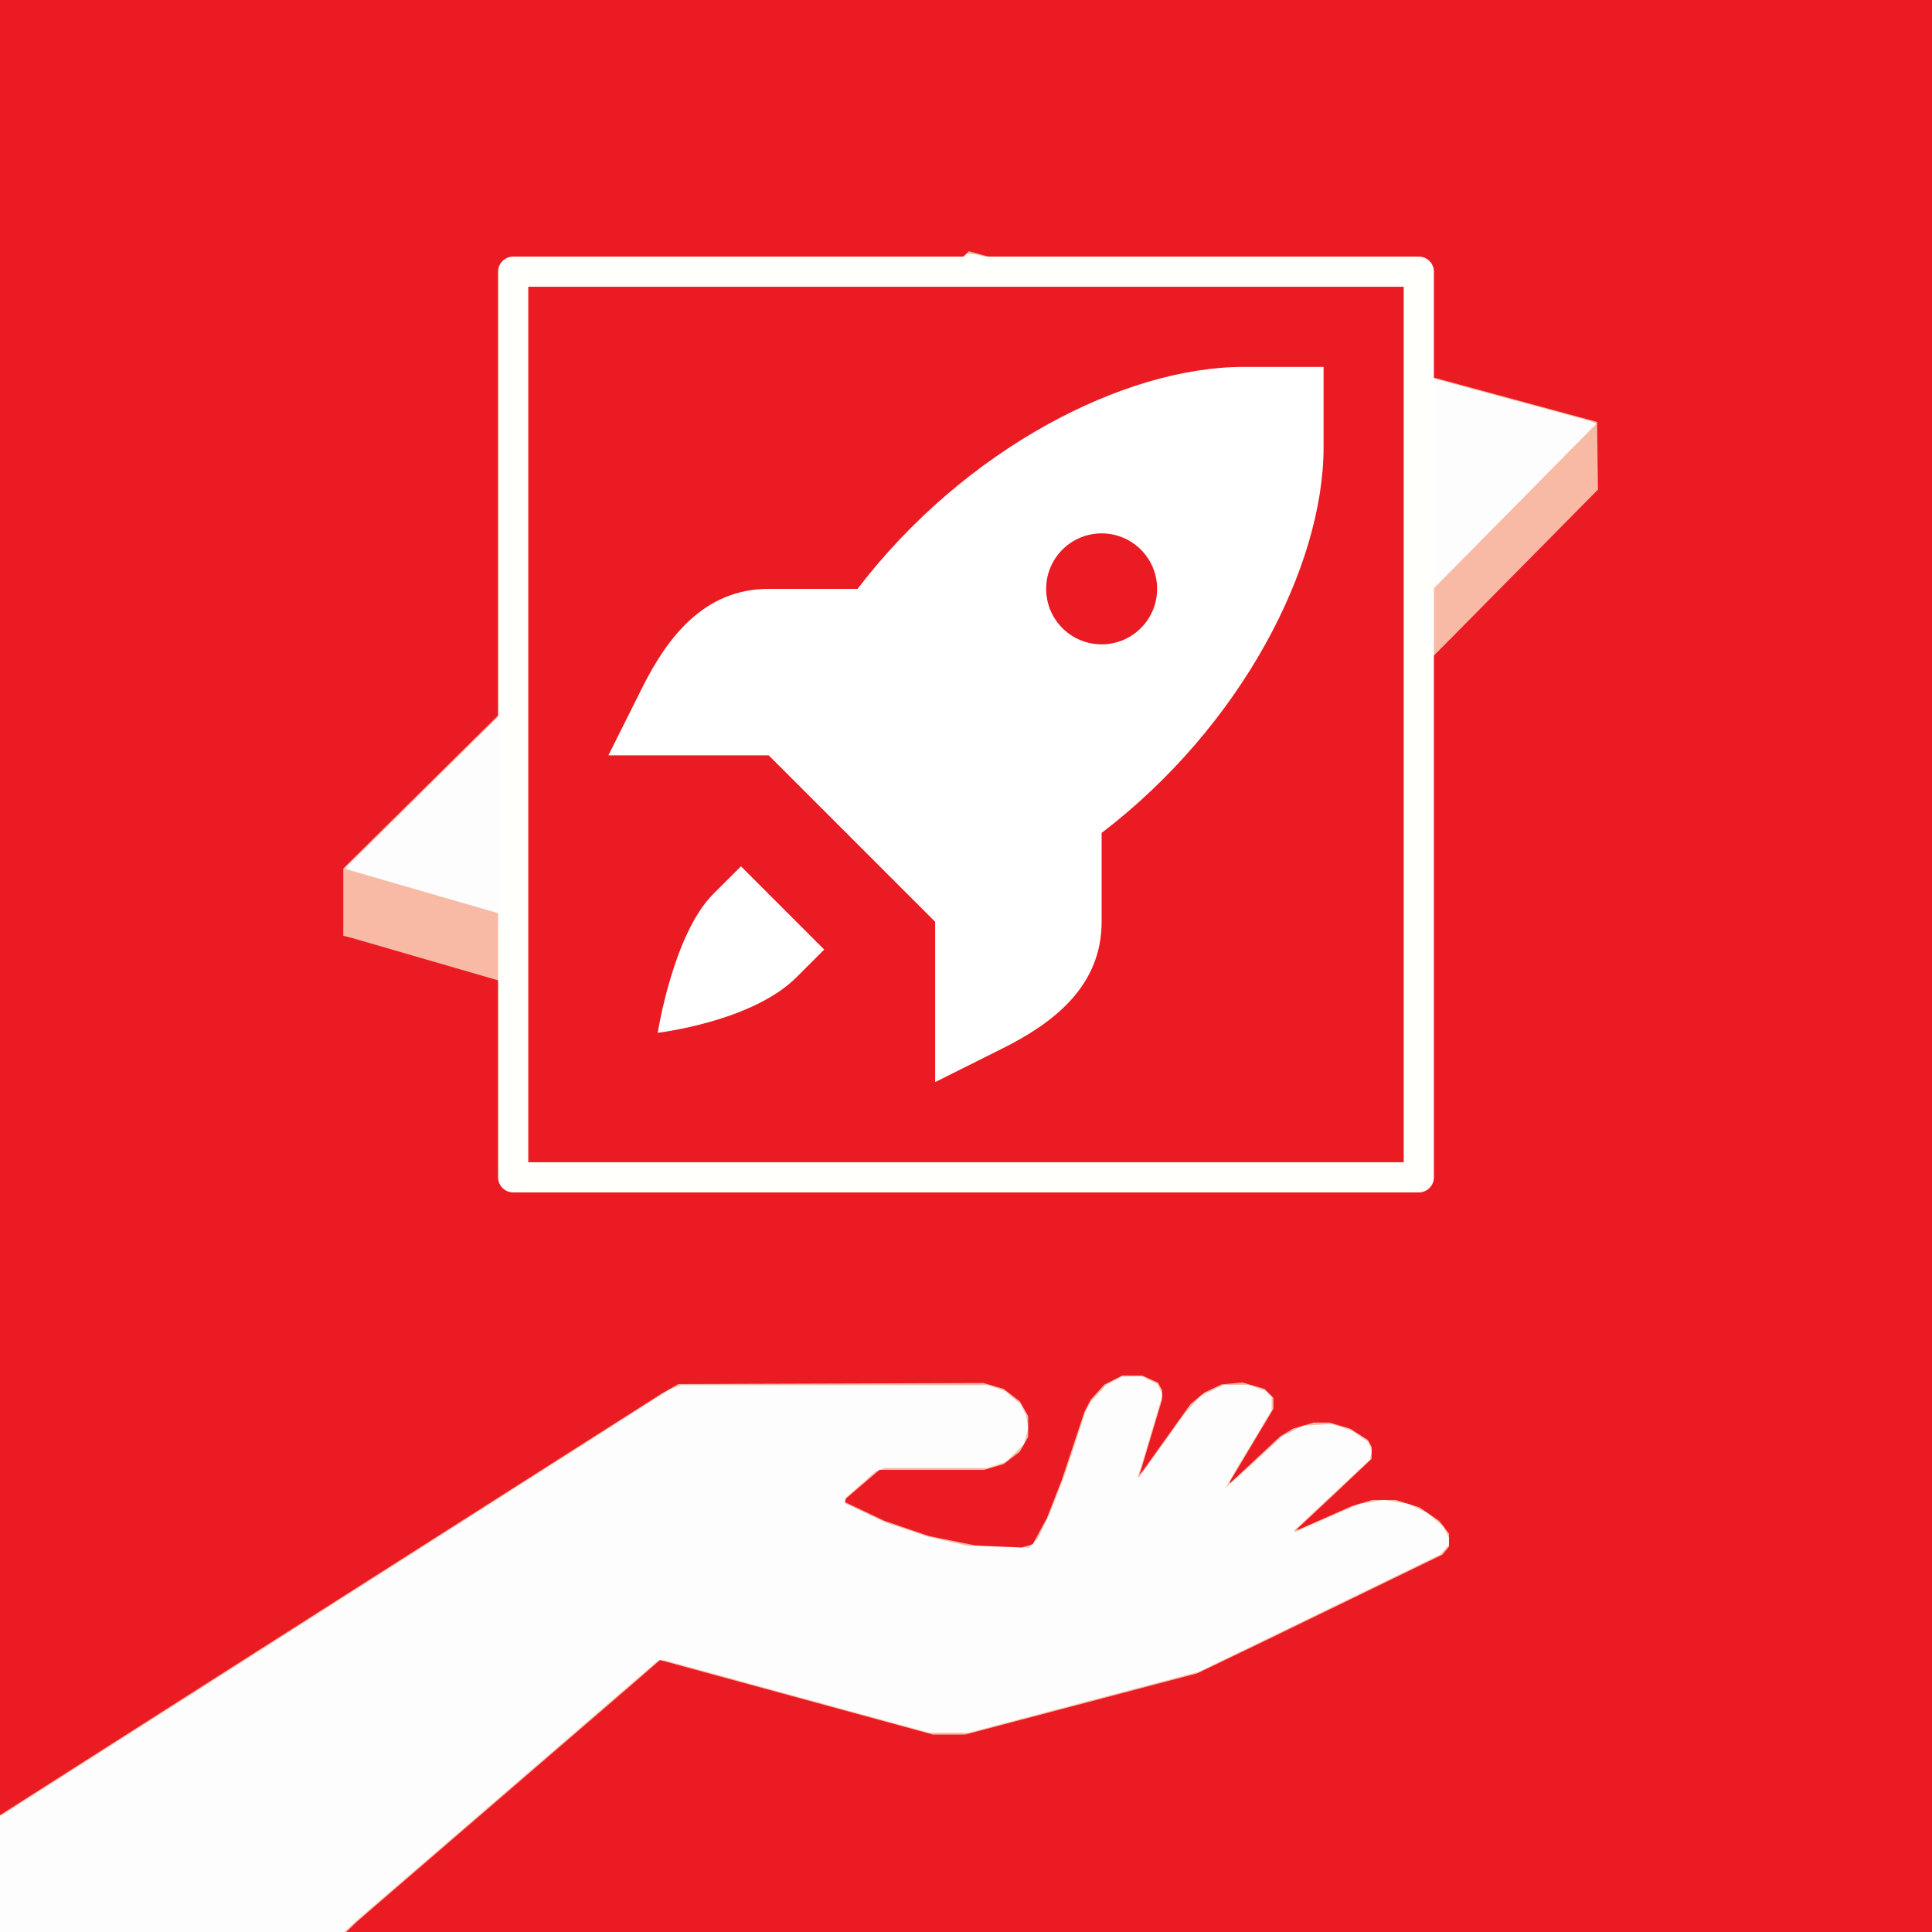
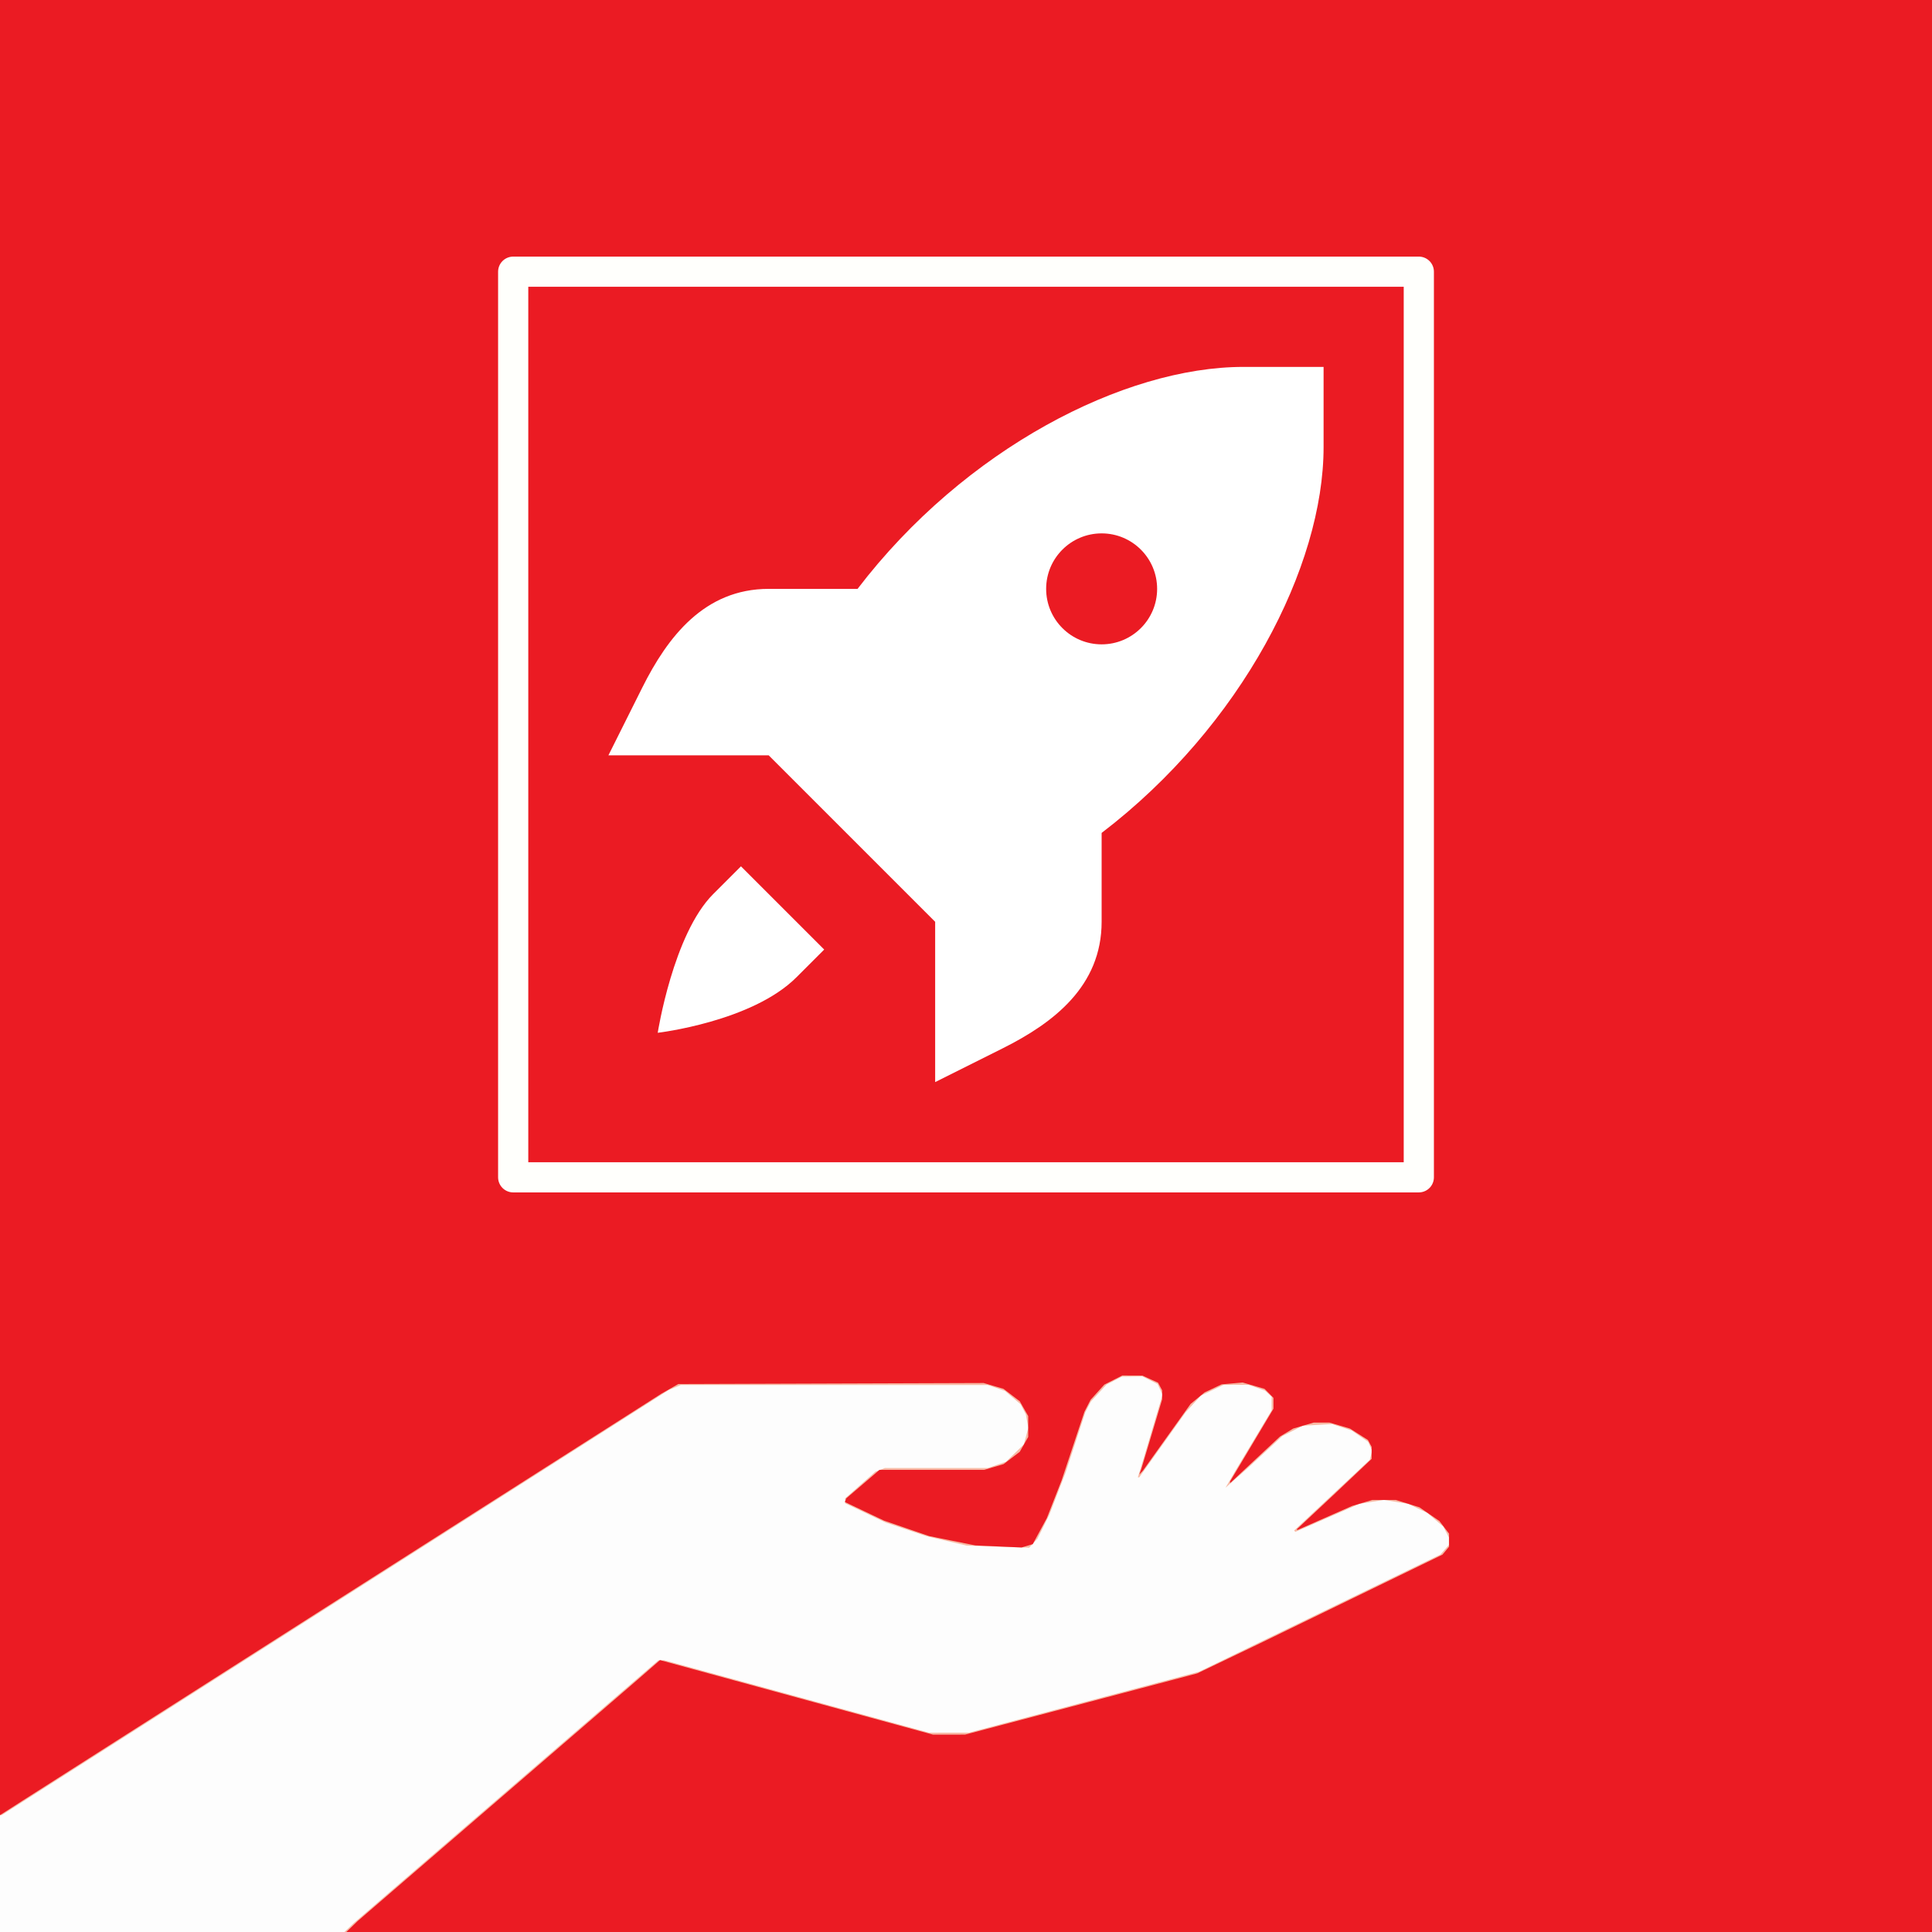
<svg xmlns="http://www.w3.org/2000/svg" width="1024" height="1024" viewBox="0 0 270.933 270.933" version="1.1" id="svg8">
  <defs id="defs2" />
  <g id="layer1" transform="translate(0,-26.06665)">
    <g id="g4549" transform="matrix(6,0,0,6,0,-130.3332)" style="stroke-width:0.167">
      <path style="fill:#fdfdfd;stroke-width:0.167" d="M 0,48.644 V 26.067 H 22.578 45.156 V 48.644 71.222 H 22.578 0 Z" id="path4555" />
      <path style="fill:#f8baa5;stroke-width:0.167" d="m 8.159,71.118 0.109,-0.104 3.56,-3.071 3.56,-3.071 h 0.071 0.071 l 3.093,0.846 3.093,0.846 0.463,-2.21e-4 0.463,-2.2e-4 2.69,-0.712 2.69,-0.712 2.822,-1.37 2.822,-1.37 0.099,-0.112 0.099,-0.112 v -0.088 -0.088 l -0.065,-0.126 -0.065,-0.126 -0.187,-0.16 -0.187,-0.16 -0.226,-0.107 -0.226,-0.107 -0.283,-0.045 -0.283,-0.045 -0.286,0.046 -0.286,0.046 -0.747,0.327 -0.747,0.327 -0.015,-0.015 -0.015,-0.015 0.885,-0.828 0.885,-0.828 0.027,-0.106 0.027,-0.106 -0.047,-0.103 -0.047,-0.103 -0.193,-0.133 -0.193,-0.133 -0.23,-0.075 -0.23,-0.075 -0.34,0.02 -0.34,0.02 -0.24,0.121 -0.24,0.121 -0.414,0.383 -0.414,0.383 -0.249,0.22 -0.249,0.22 0.121,-0.208 0.121,-0.208 0.418,-0.696 0.418,-0.696 4.4e-5,-0.159 4.4e-5,-0.159 -0.079,-0.072 -0.079,-0.072 -0.191,-0.067 -0.191,-0.067 -0.292,3.5e-5 -0.292,3.5e-5 -0.265,0.126 -0.265,0.126 -0.178,0.194 -0.178,0.194 -0.543,0.761 -0.543,0.761 h -0.016 -0.016 l 0.064,-0.209 0.064,-0.209 0.225,-0.758 0.225,-0.758 -0.059,-0.124 -0.059,-0.124 -0.176,-0.088 -0.176,-0.088 -0.243,0.003 -0.243,0.003 -0.178,0.093 -0.178,0.093 -0.182,0.197 -0.182,0.197 -0.065,0.126 -0.065,0.126 -0.231,0.706 -0.231,0.706 -0.19,0.492 -0.19,0.492 -0.139,0.28 -0.139,0.28 -0.096,0.104 -0.096,0.104 -0.728,-0.024 -0.728,-0.024 -0.47,-0.11 -0.47,-0.11 -0.479,-0.16 -0.479,-0.16 -0.474,-0.225 -0.474,-0.225 v -0.057 -0.057 l 0.355,-0.313 0.355,-0.313 0.11,-0.042 0.11,-0.042 h 1.202 1.202 l 0.213,-0.073 0.213,-0.073 0.209,-0.203 0.209,-0.203 0.052,-0.194 0.052,-0.194 -0.029,-0.157 -0.029,-0.157 -0.061,-0.118 -0.061,-0.118 -0.183,-0.156 -0.183,-0.156 -0.201,-0.069 -0.201,-0.069 h -3.587 -3.587 l -0.142,0.059 -0.142,0.059 -7.795,4.968 -7.795,4.968 H 0.021 0 V 47.277 26.067 H 22.578 45.156 V 48.644 71.222 H 26.603 8.05 Z m 21.914,-27.819 7.241,-7.33 -0.081,-0.034 -0.081,-0.034 -7.166,-1.945 -7.166,-1.945 -0.113,-0.006 -0.113,-0.006 -7.251,7.165 -7.251,7.165 -0.011,0.023 -0.011,0.023 7.331,2.125 7.331,2.125 0.05,0.002 0.05,0.002 7.241,-7.33 z" id="path4553" />
      <path style="fill:#eb1b23;stroke-width:0.167" d="m 8.225,71.096 0.131,-0.127 3.263,-2.814 3.263,-2.814 0.272,-0.237 0.272,-0.237 3.19,0.871 3.19,0.871 0.375,-3.09e-4 0.375,-3.08e-4 2.712,-0.715 2.712,-0.715 0.728,-0.349 0.728,-0.349 2.139,-1.039 2.139,-1.039 0.077,-0.093 0.077,-0.093 v -0.152 -0.152 l -0.113,-0.148 -0.113,-0.148 -0.233,-0.16 -0.233,-0.16 -0.276,-0.086 -0.276,-0.086 h -0.275 -0.275 l -0.236,0.07 -0.236,0.07 -0.64,0.282 -0.64,0.282 -0.006,-0.01 -0.006,-0.01 0.422,-0.395 0.422,-0.395 0.452,-0.427 0.452,-0.427 V 60.023 59.883 l -0.043,-0.08 -0.043,-0.08 -0.211,-0.134 -0.211,-0.134 -0.24,-0.07 -0.24,-0.07 h -0.182 -0.182 l -0.24,0.07 -0.24,0.07 -0.154,0.093 -0.154,0.093 -0.584,0.545 -0.584,0.545 v -0.021 -0.021 l 0.507,-0.849 0.507,-0.849 V 58.867 58.739 L 29.66,58.633 l -0.106,-0.106 -0.255,-0.074 -0.255,-0.074 -0.246,0.022 -0.246,0.022 -0.199,0.094 -0.199,0.094 -0.164,0.135 -0.164,0.135 -0.557,0.78 -0.557,0.78 -0.042,0.044 -0.042,0.044 0.024,-0.066 0.024,-0.066 0.243,-0.812 0.243,-0.812 v -0.106 -0.106 l -0.048,-0.089 -0.048,-0.089 -0.184,-0.083 -0.184,-0.083 -0.233,-9.7e-4 -0.233,-9.7e-4 -0.211,0.107 -0.211,0.107 -0.16,0.177 -0.16,0.177 -0.072,0.14 -0.072,0.14 -0.266,0.8 -0.266,0.8 -0.173,0.442 -0.173,0.442 -0.165,0.305 -0.165,0.305 -0.13,0.039 -0.13,0.039 -0.541,-0.024 -0.541,-0.024 -0.54,-0.109 -0.54,-0.109 -0.528,-0.181 -0.528,-0.181 -0.456,-0.217 -0.456,-0.217 0.015,-0.043 0.015,-0.043 0.389,-0.333 0.389,-0.333 h 1.223 1.223 l 0.227,-0.067 0.227,-0.067 0.189,-0.144 0.189,-0.144 0.099,-0.174 0.099,-0.174 v -0.243 -0.243 l -0.099,-0.174 -0.099,-0.174 -0.19,-0.145 -0.19,-0.145 -0.232,-0.068 -0.232,-0.068 -3.568,0.012 -3.568,0.012 -0.198,0.113 -0.198,0.113 L 7.982,63.402 0.507,68.166 0.254,68.329 0,68.491 V 47.279 26.067 H 22.578 45.156 V 48.644 71.222 H 26.625 8.094 Z m 21.867,-26.244 7.256,-7.342 -0.01,-0.791 -0.01,-0.791 -7.342,-1.994 -7.342,-1.994 -0.42,0.401 -0.42,0.401 -6.89,6.811 -6.89,6.811 v 0.787 0.787 l 0.099,0.025 0.099,0.025 7.276,2.11 7.276,2.11 0.03,-0.007 0.03,-0.007 z" id="path4551" />
    </g>
+     <rect style="opacity:1;fill:#eb1b23;fill-opacity:1;stroke:none;stroke-width:5.644;stroke-linecap:round;stroke-linejoin:round;stroke-miterlimit:4;stroke-dasharray:none;stroke-dashoffset:0;stroke-opacity:1;paint-order:fill markers stroke" id="rect822" width="203.2" height="135.467" x="33.867" y="59.933" />
    <rect style="opacity:1;fill:#eb1b23;fill-opacity:1;stroke:#fffffc;stroke-width:4.233;stroke-linecap:round;stroke-linejoin:round;stroke-miterlimit:4;stroke-dasharray:none;stroke-dashoffset:0;stroke-opacity:1;paint-order:fill markers stroke" id="rect4576" width="127" height="127" x="71.967" y="64.167" />
    <path id="path904" d="m 174.367,77.52 c -16.684,0 -39.072,11.447 -54.106,31.126 h -12.463 c -9.005,0 -14.167,6.722 -17.721,13.83 l -4.757,9.515 h 22.478 l 11.672,11.672 11.672,11.672 v 22.478 l 9.514,-4.757 c 7.109,-3.555 13.83,-8.716 13.83,-17.722 V 142.872 c 19.679,-15.034 31.126,-37.421 31.126,-54.106 V 77.52 Z m -19.879,23.345 c 4.298,0 7.781,3.484 7.781,7.781 0,4.298 -3.484,7.781 -7.781,7.781 -4.298,0 -7.782,-3.484 -7.782,-7.781 0,-4.298 3.484,-7.781 7.782,-7.781 z m -50.58,46.689 -3.891,3.891 c -5.62,5.62 -7.781,19.454 -7.781,19.454 0,0 13.213,-1.541 19.454,-7.782 l 3.891,-3.891 z" style="stroke-width:0.265;fill:#ffffff" />
  </g>
</svg>
